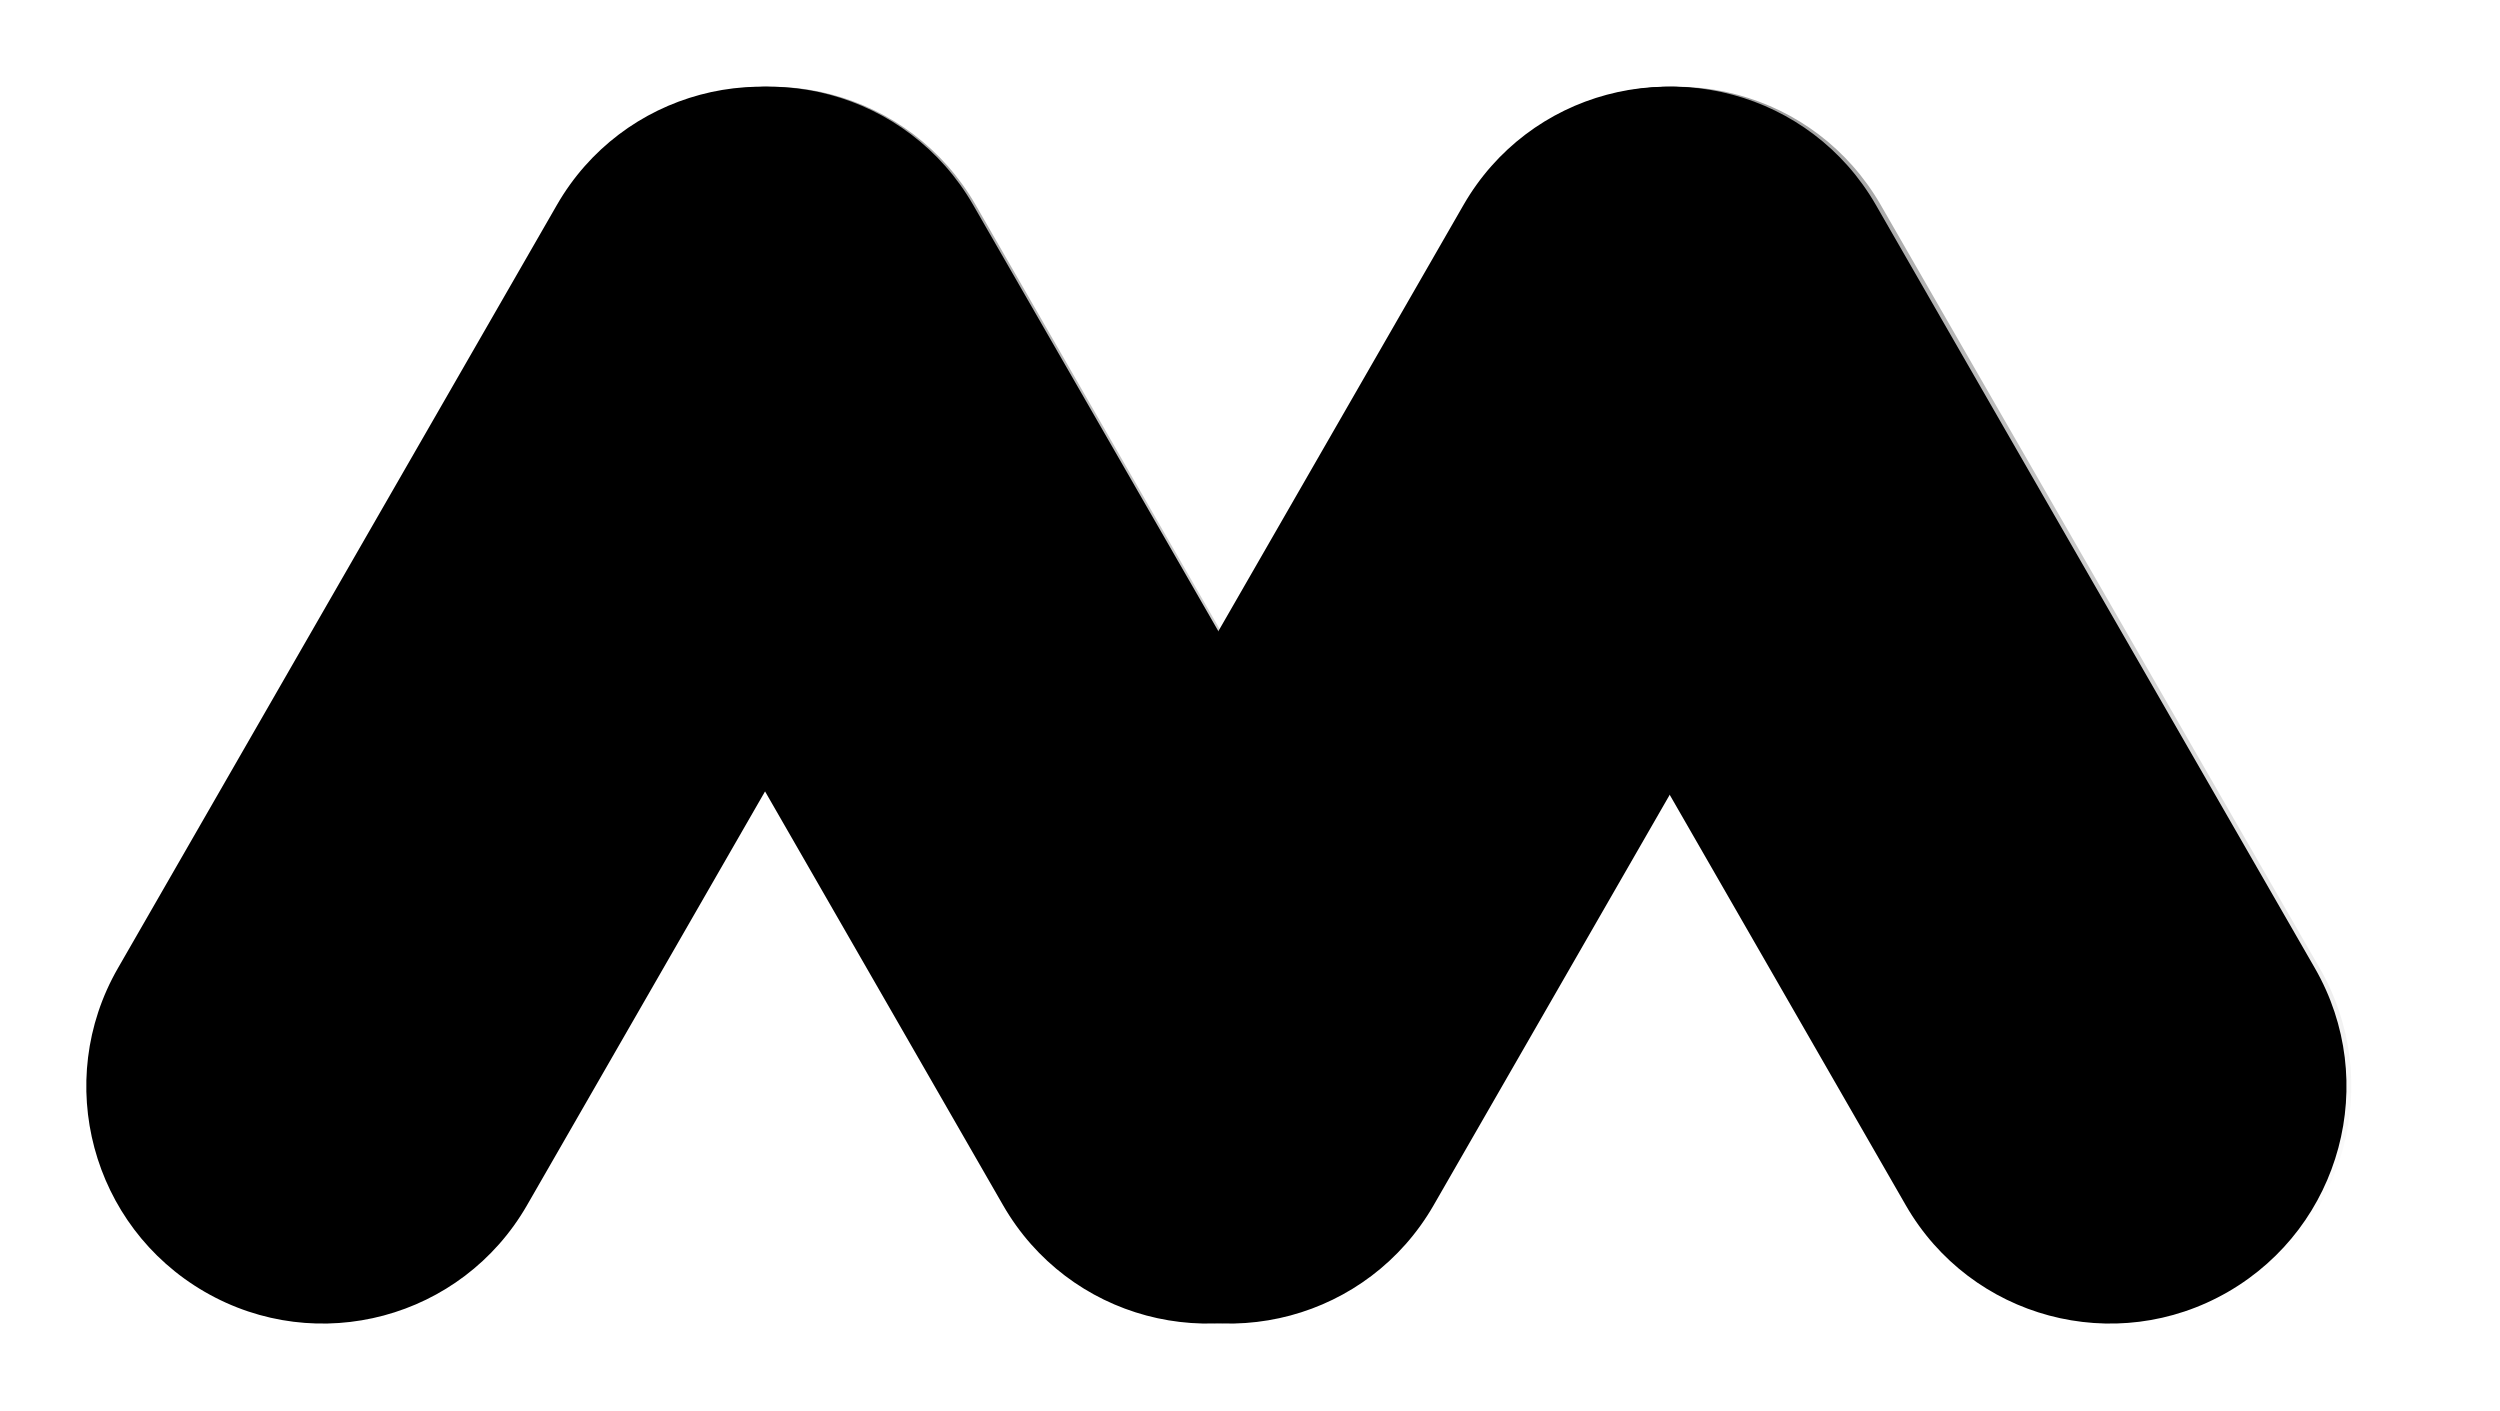
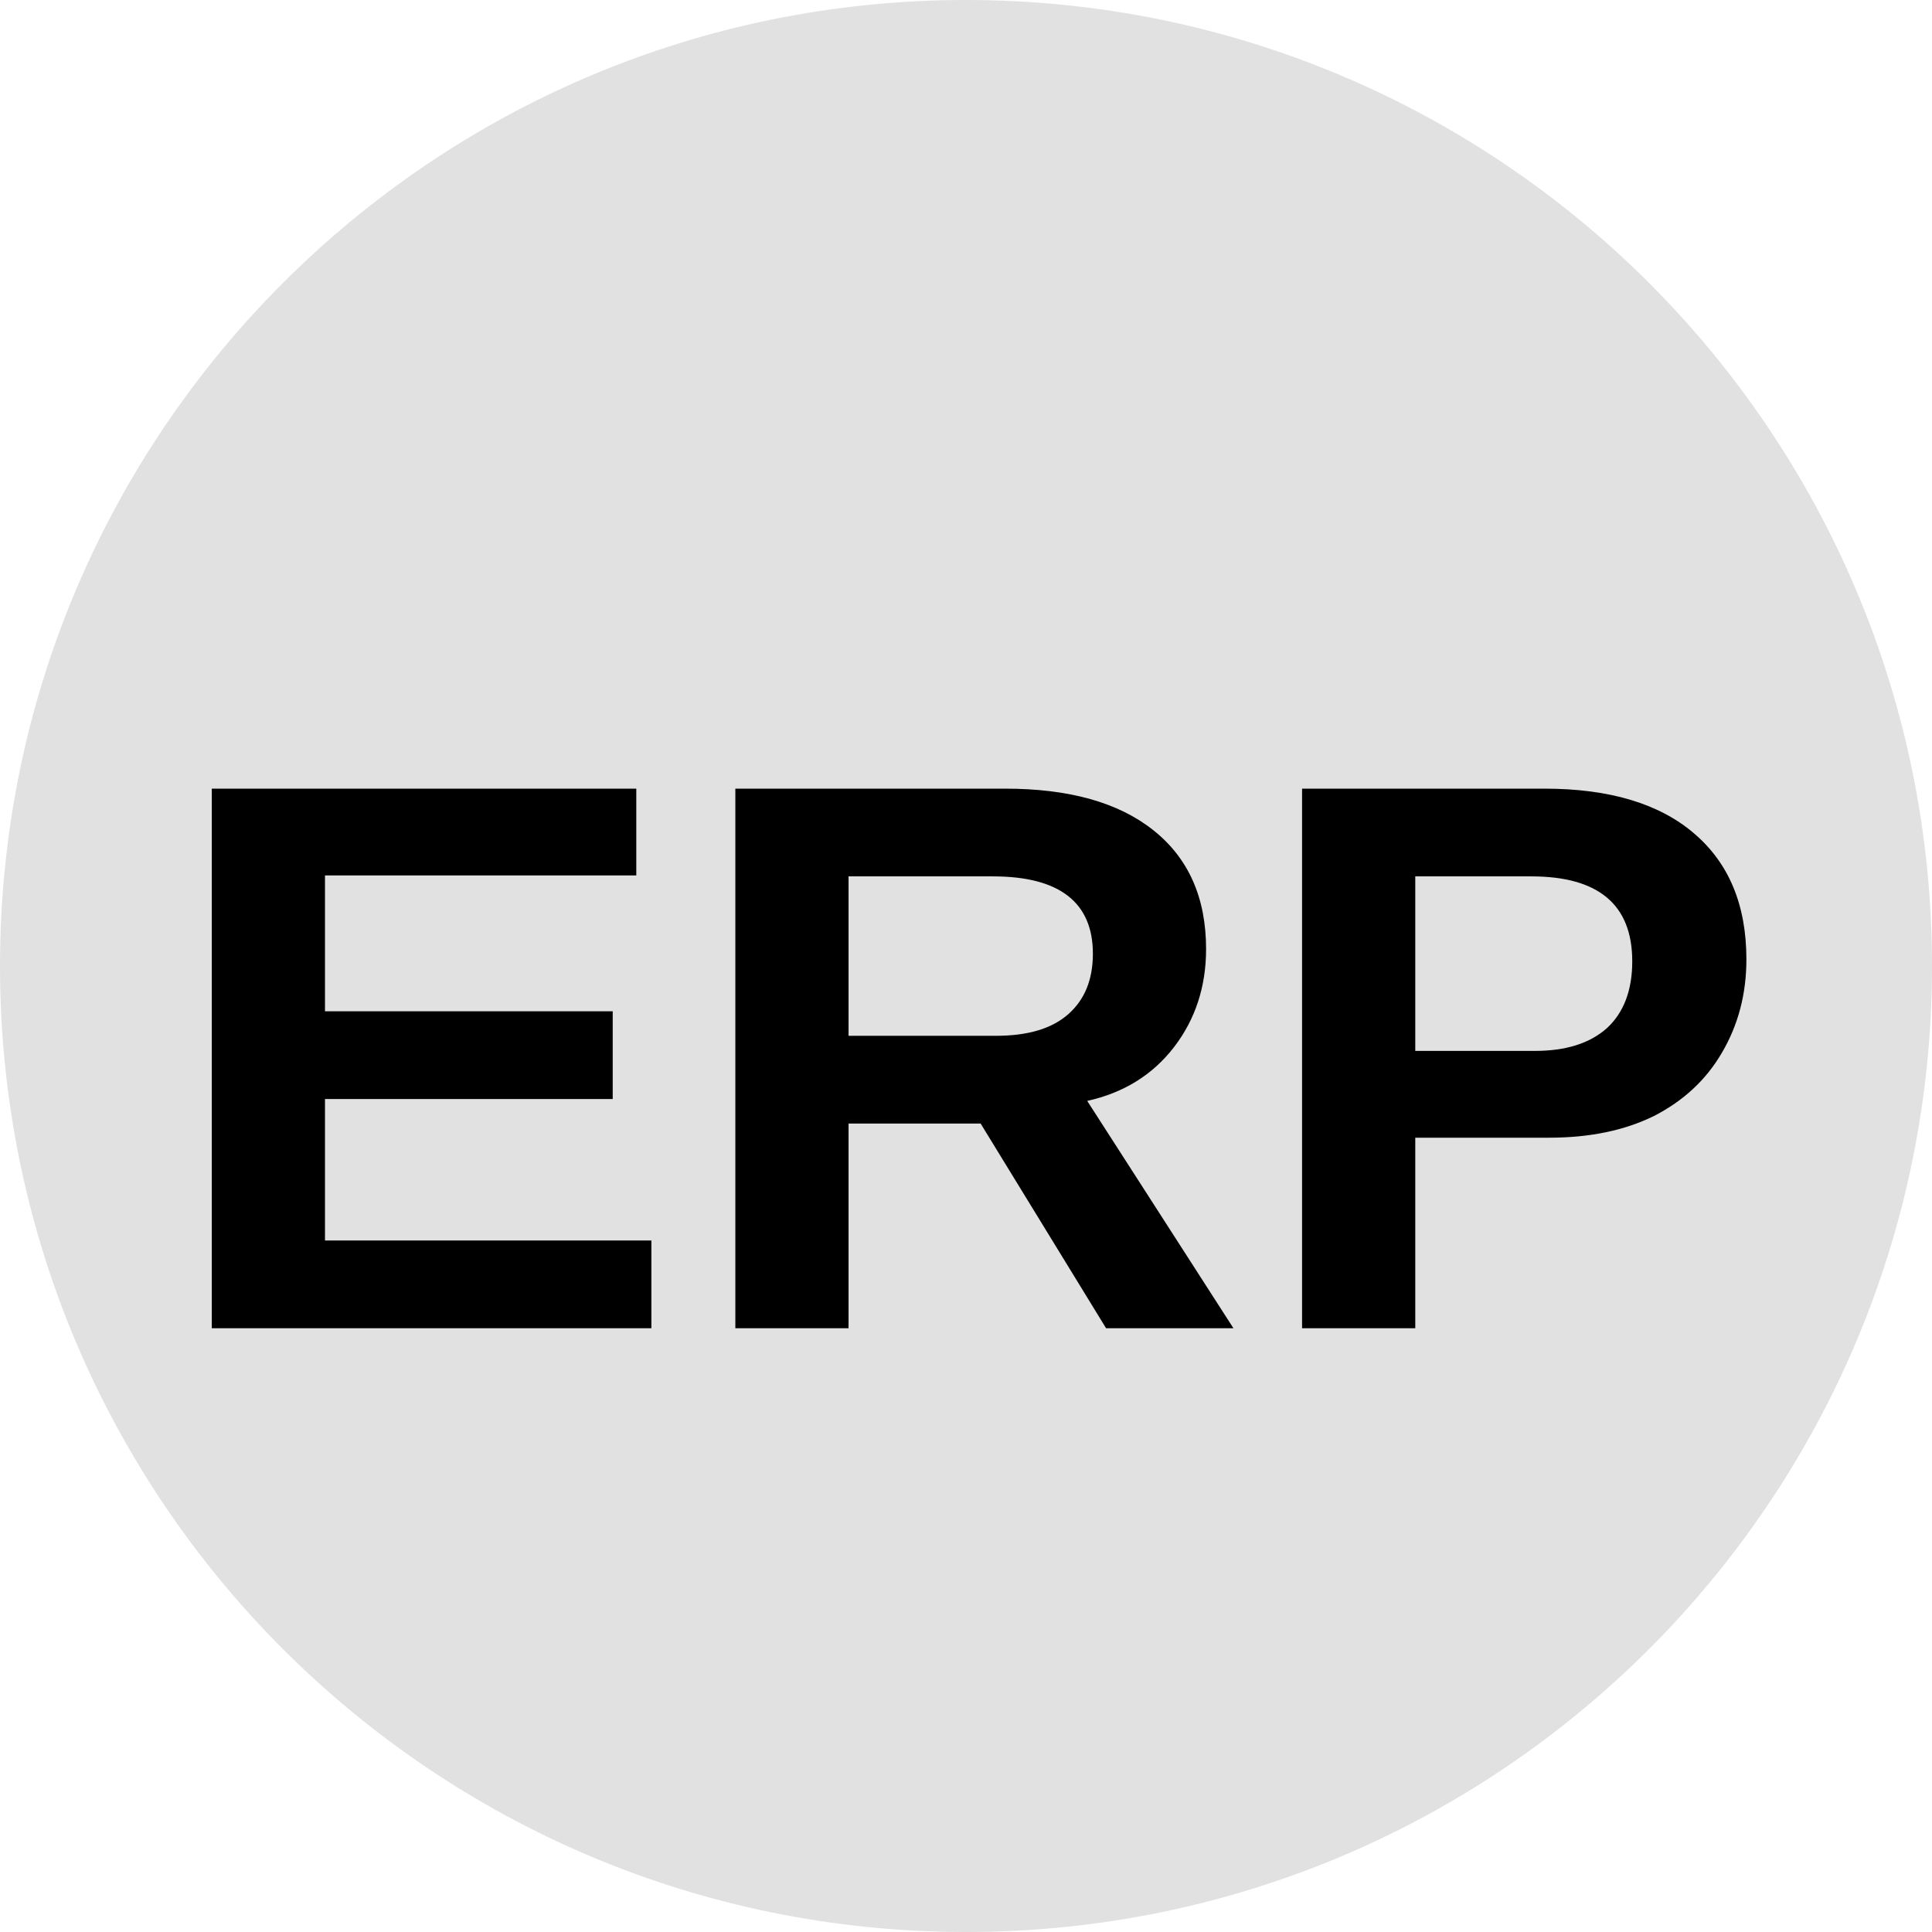
- <svg xmlns="http://www.w3.org/2000/svg" width="39" height="22" viewBox="0 0 39 22" fill="none">
-   <rect width="7.376" height="21.113" rx="3.688" transform="matrix(-0.865206 0.501417 0.498585 0.866841 27.425 0)" fill="currentColor" />
-   <rect width="7.376" height="21.113" rx="3.688" transform="matrix(-0.865206 0.501417 0.498585 0.866841 27.5004 0)" fill="url(#paint0_linear_1041_5978)" fill-opacity="0.4" />
-   <rect width="7.376" height="21.113" rx="3.688" transform="matrix(0.865206 0.501417 -0.498585 0.866841 24.6698 0)" fill="currentColor" />
-   <rect width="7.376" height="21.113" rx="3.688" transform="matrix(-0.865206 0.501417 0.498585 0.866841 13.3428 0)" fill="currentColor" />
-   <rect width="7.376" height="21.113" rx="3.688" transform="matrix(-0.865206 0.501417 0.498585 0.866841 13.3815 0)" fill="url(#paint1_linear_1041_5978)" fill-opacity="0.4" />
-   <rect width="7.376" height="21.113" rx="3.688" transform="matrix(0.865206 0.501417 -0.498585 0.866841 10.5267 0)" fill="currentColor" />
-   <defs>
-     <linearGradient id="paint0_linear_1041_5978" x1="3.688" y1="0" x2="3.688" y2="21.113" gradientUnits="userSpaceOnUse">
-       <stop />
-       <stop offset="1" stop-opacity="0" />
-     </linearGradient>
-     <linearGradient id="paint1_linear_1041_5978" x1="3.688" y1="0" x2="3.688" y2="21.113" gradientUnits="userSpaceOnUse">
-       <stop />
-       <stop offset="1" stop-opacity="0" />
-     </linearGradient>
-   </defs>
+ <svg xmlns="http://www.w3.org/2000/svg" width="32" height="32" viewBox="0 0 32 32" fill="none">
+   <circle cx="16" cy="16" r="16" fill="currentColor" opacity="0.12" />
+   <text x="16" y="22" font-family="Arial, sans-serif" font-size="13" font-weight="800" fill="currentColor" text-anchor="middle">
+     ERP
+   </text>
</svg>
